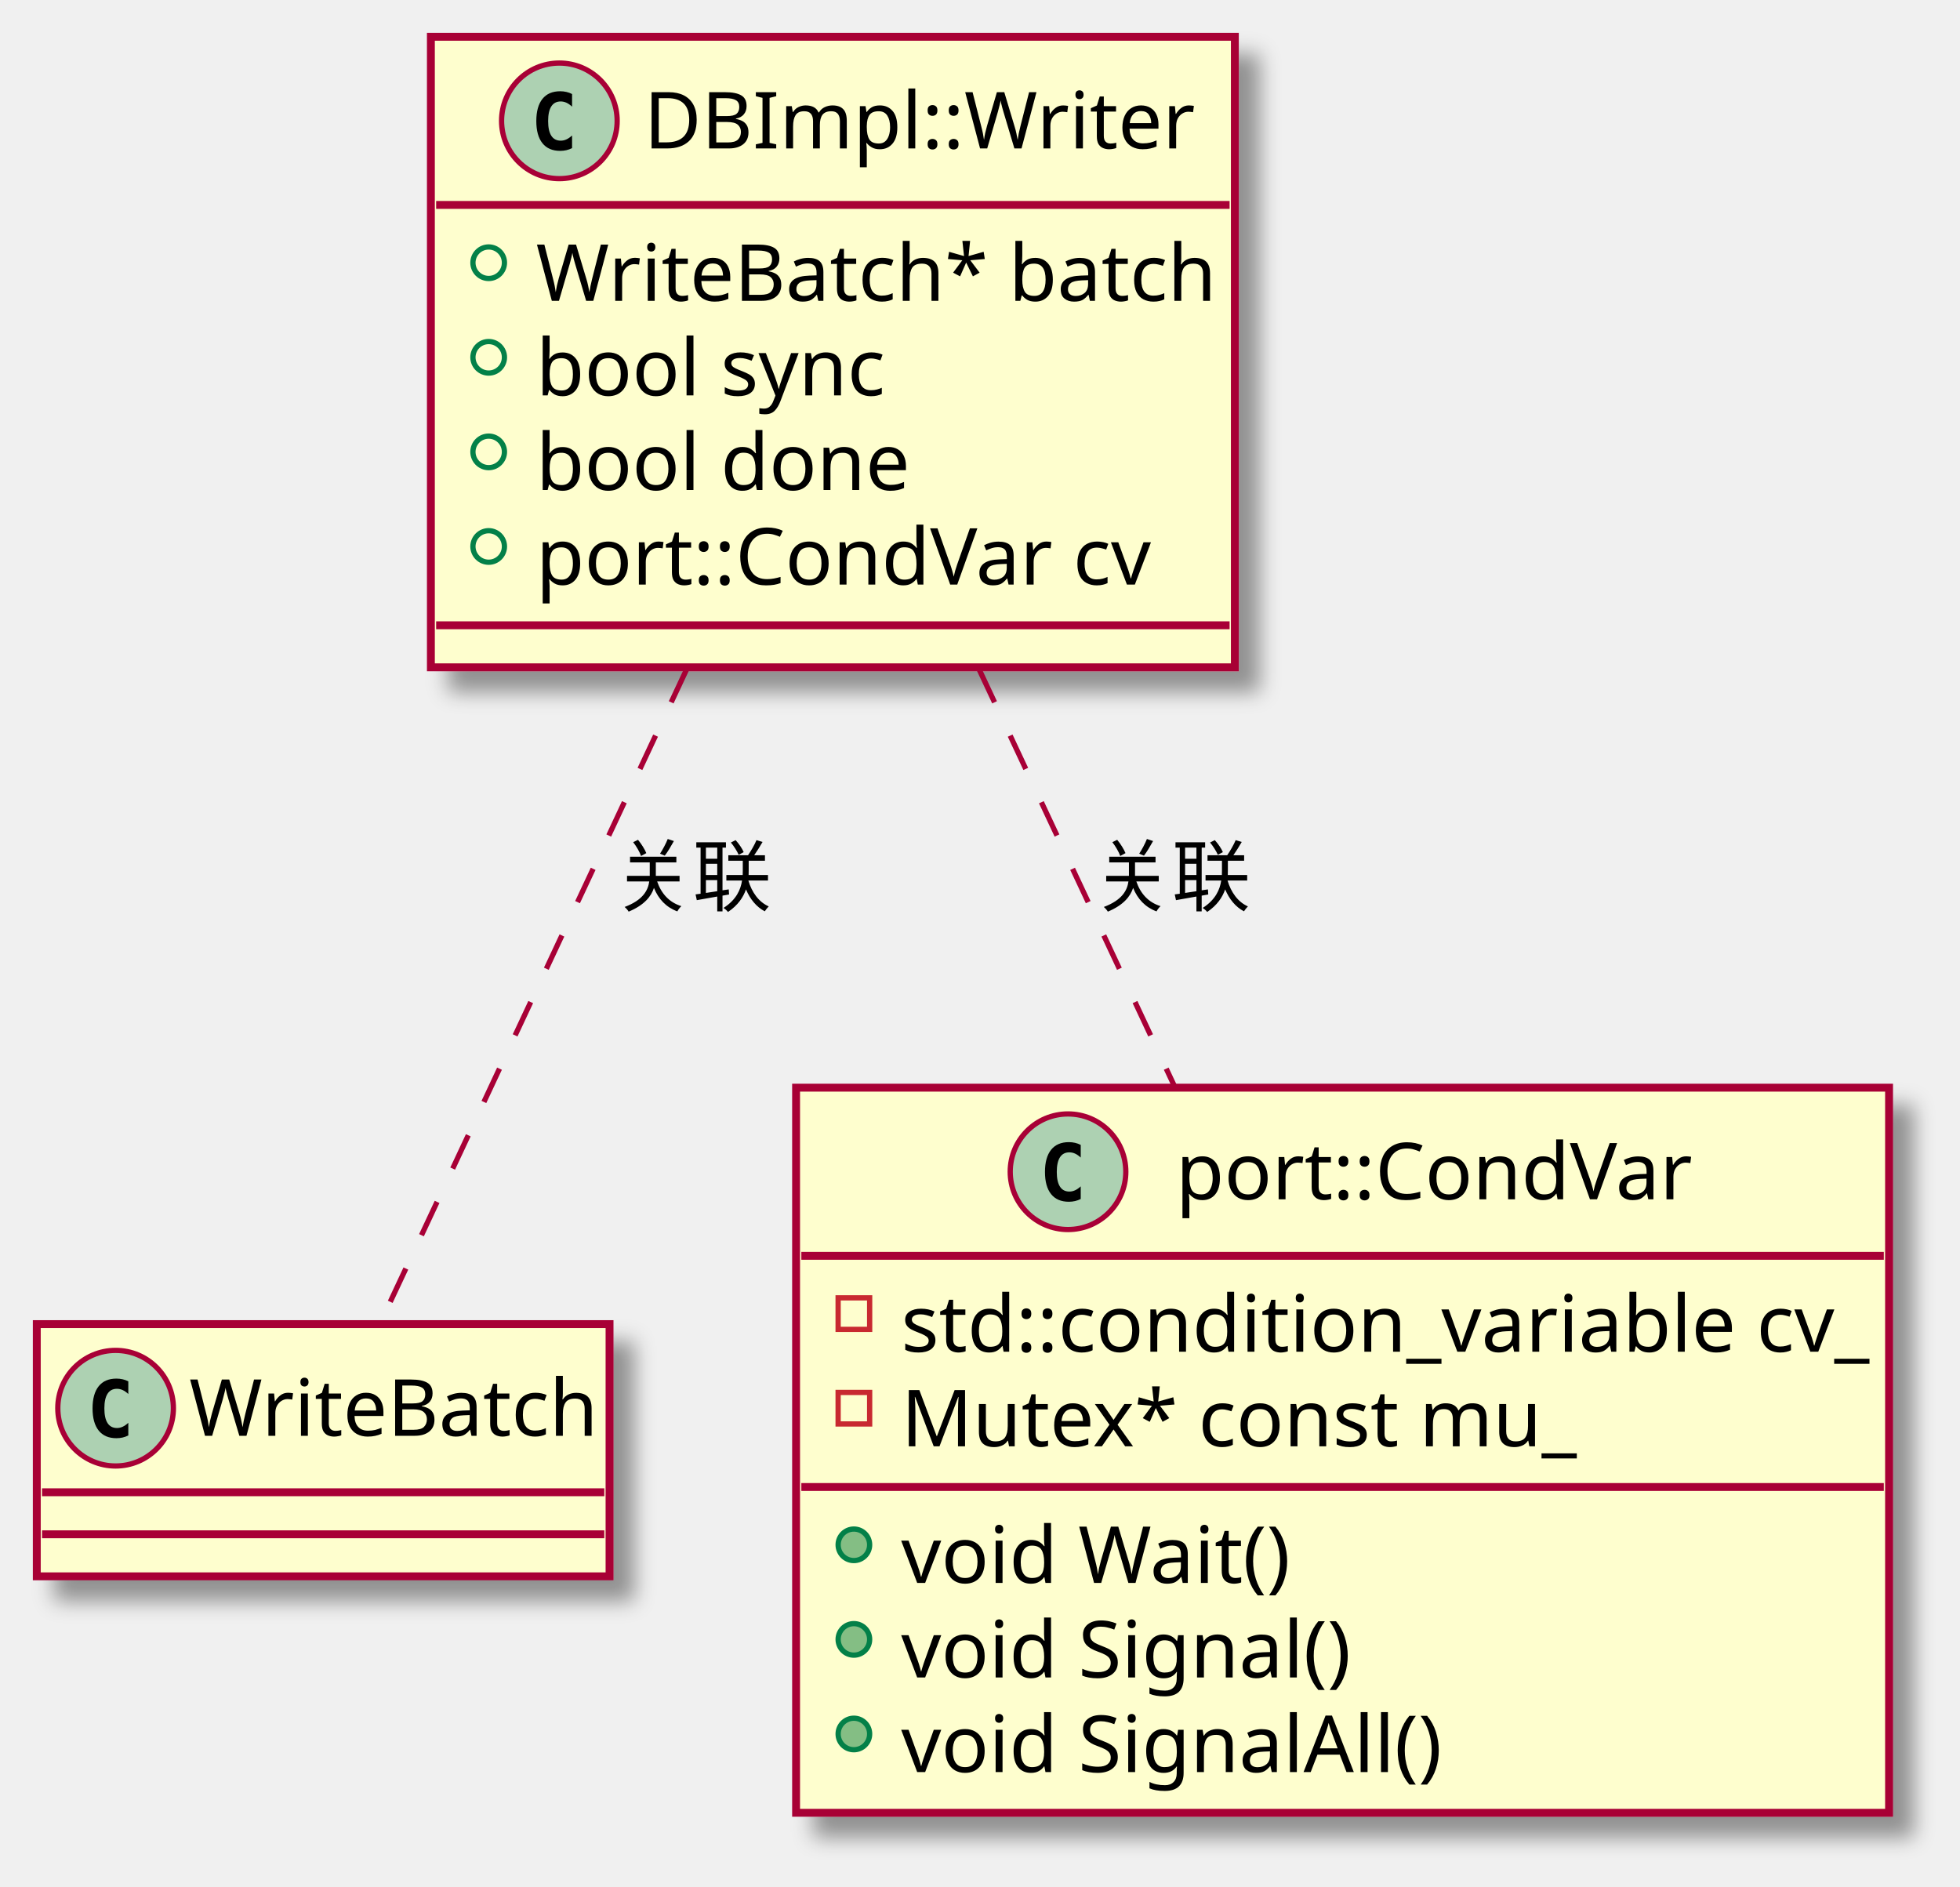
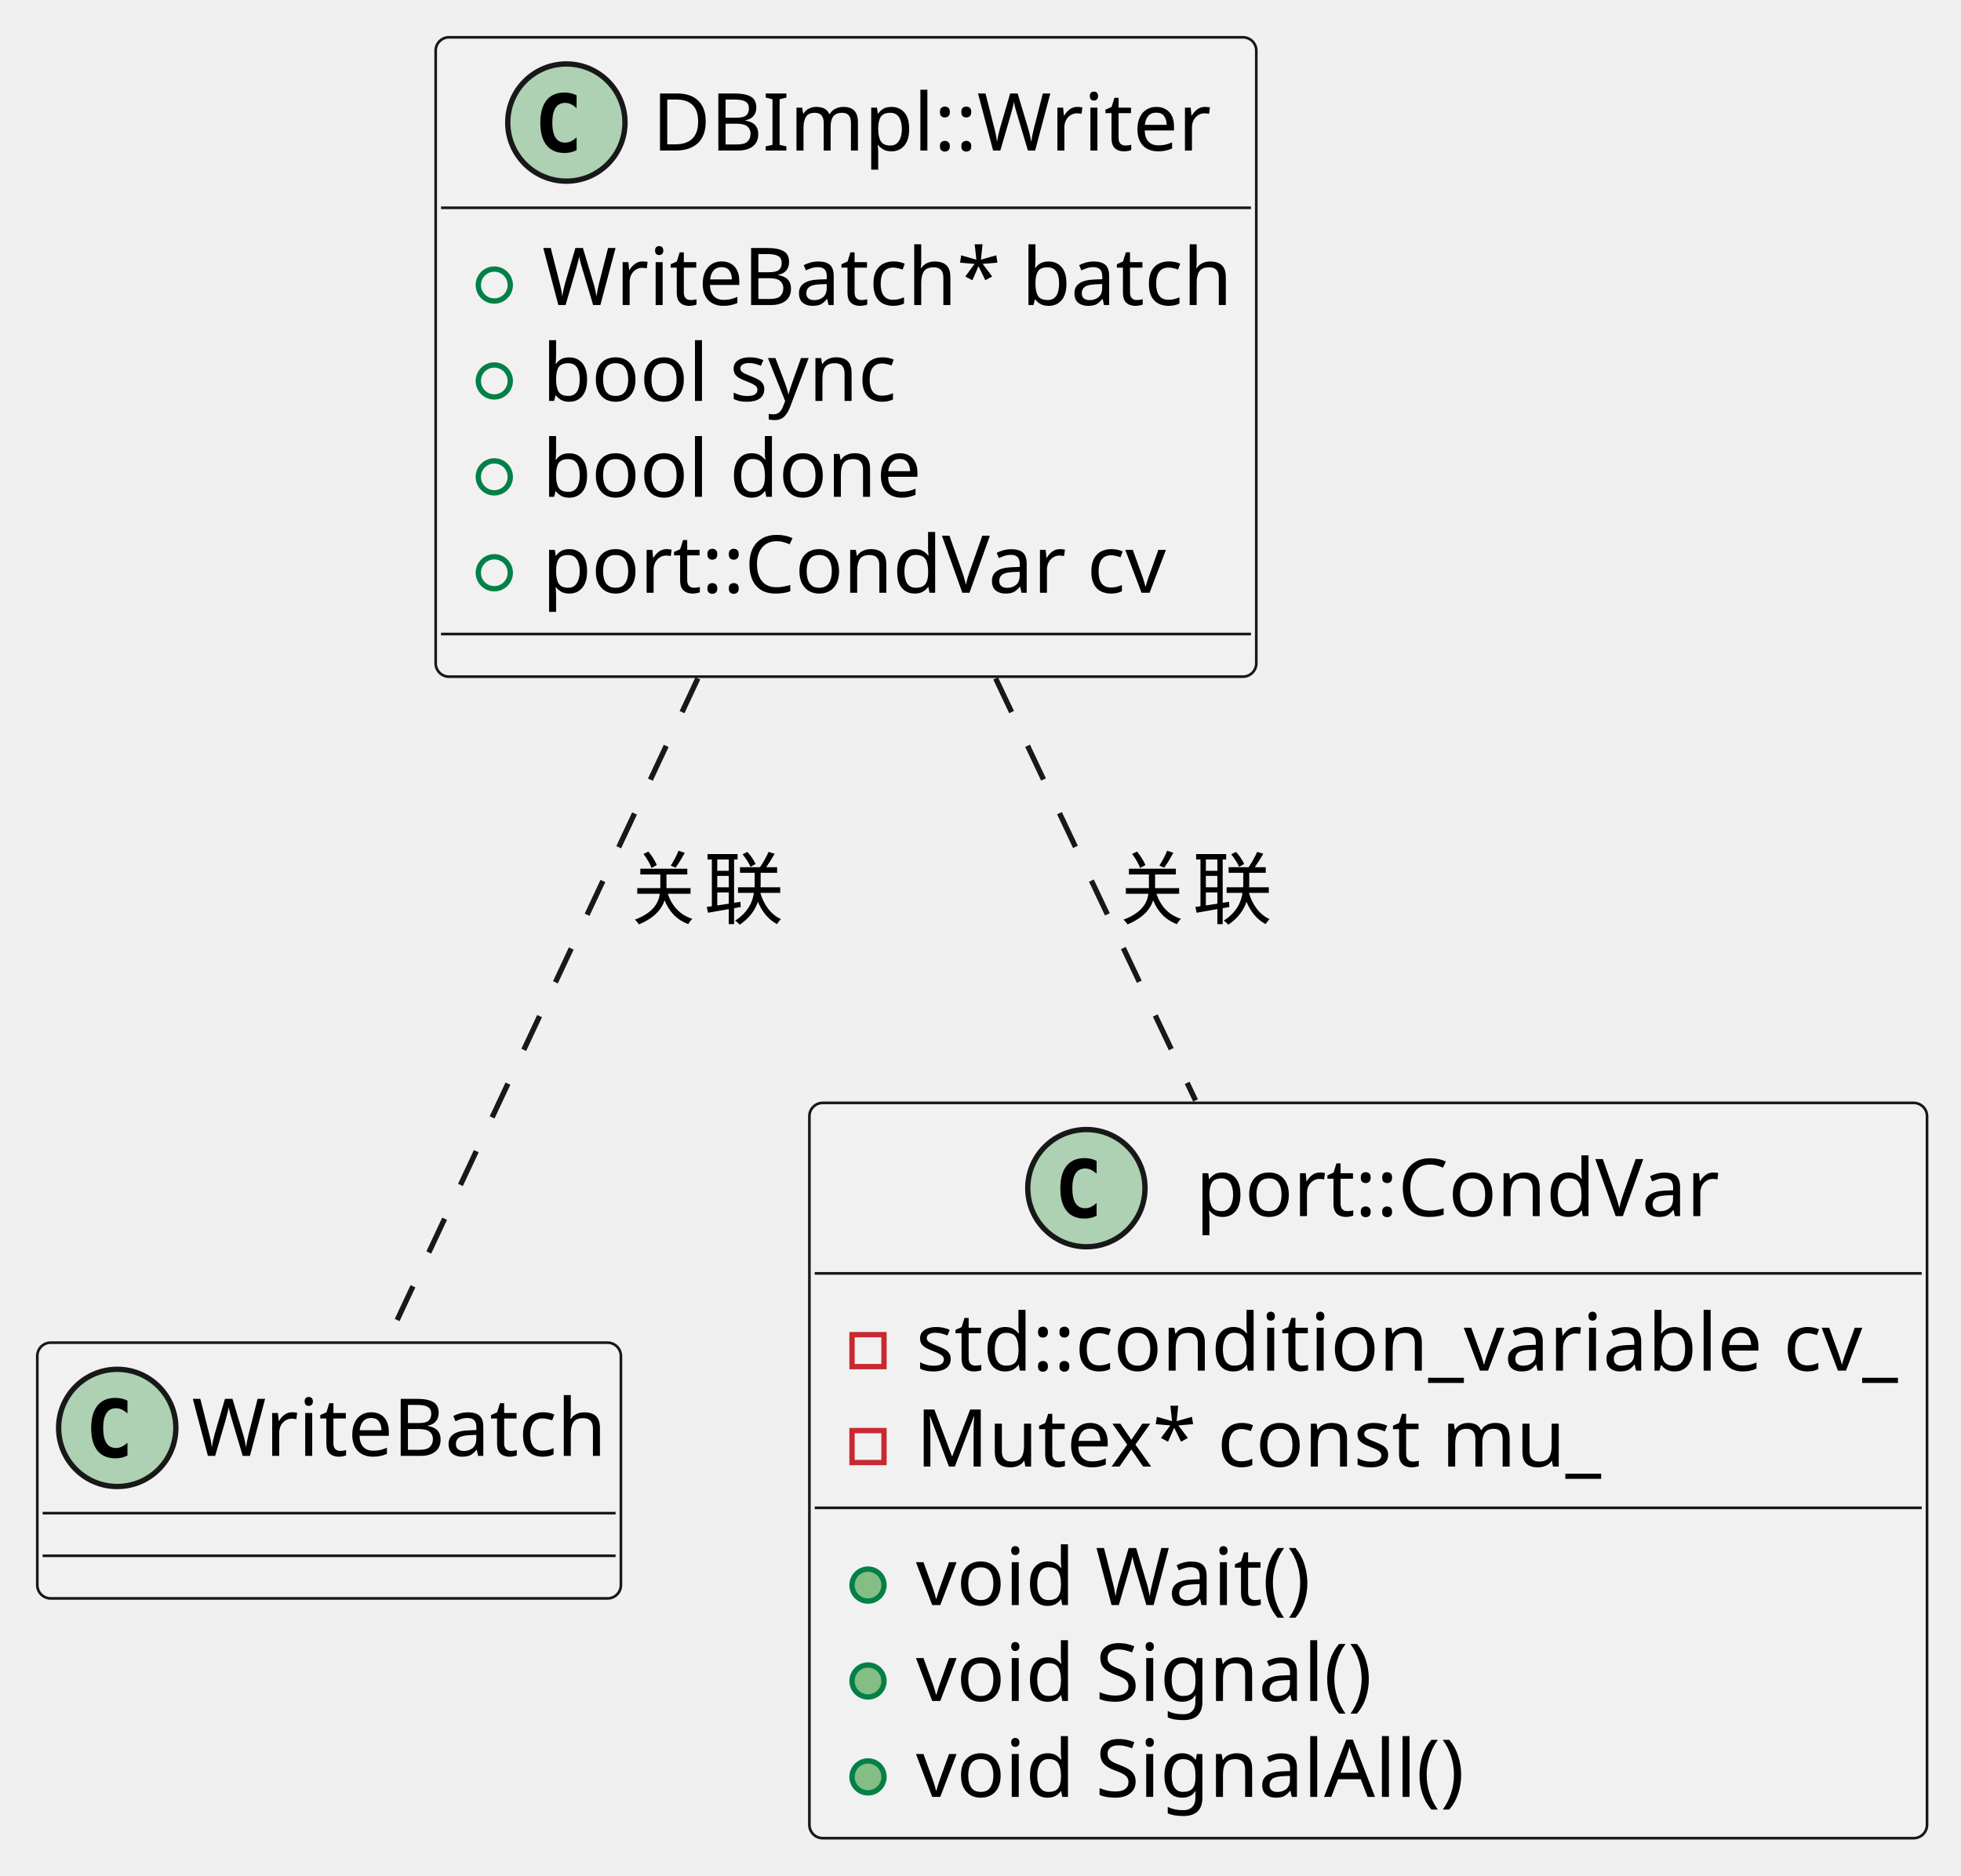
- <svg xmlns="http://www.w3.org/2000/svg" contentScriptType="application/ecmascript" contentStyleType="text/css" height="359px" preserveAspectRatio="none" style="width:373px;height:359px;background:#FFFFFF;" version="1.1" viewBox="0 0 373 359" width="373px" zoomAndPan="magnify">
-   <defs>
-     <filter height="300%" id="f1qmkikx8h1k1w" width="300%" x="-1" y="-1">
-       <feGaussianBlur result="blurOut" stdDeviation="2.0" />
-       <feColorMatrix in="blurOut" result="blurOut2" type="matrix" values="0 0 0 0 0 0 0 0 0 0 0 0 0 0 0 0 0 0 .4 0" />
-       <feOffset dx="4.0" dy="4.0" in="blurOut2" result="blurOut3" />
-       <feBlend in="SourceGraphic" in2="blurOut3" mode="normal" />
-     </filter>
-   </defs>
+ <svg xmlns="http://www.w3.org/2000/svg" contentStyleType="text/css" data-diagram-type="CLASS" height="352px" preserveAspectRatio="none" style="width:368px;height:352px;background:#FFFFFF;" version="1.1" viewBox="0 0 368 352" width="368px" zoomAndPan="magnify">
+   <defs />
  <g>
-     <rect codeLine="4" fill="#FEFECE" filter="url(#f1qmkikx8h1k1w)" height="120" id="DBImpl::Writer" style="stroke:#A80036;stroke-width:1.5;" width="153" x="82" y="7" />
-     <ellipse cx="106.45" cy="23" fill="#ADD1B2" rx="11" ry="11" style="stroke:#A80036;stroke-width:1.0;" />
-     <path d="M108.868,28.185 Q108.355,28.449 107.791,28.581 Q107.227,28.712 106.604,28.712 Q104.392,28.712 103.228,27.255 Q102.063,25.797 102.063,23.044 Q102.063,20.282 103.228,18.825 Q104.392,17.367 106.604,17.367 Q107.227,17.367 107.798,17.499 Q108.369,17.631 108.868,17.895 L108.868,20.297 Q108.311,19.784 107.787,19.546 Q107.263,19.308 106.707,19.308 Q105.52,19.308 104.916,20.249 Q104.312,21.19 104.312,23.044 Q104.312,24.889 104.916,25.83 Q105.52,26.771 106.707,26.771 Q107.263,26.771 107.787,26.533 Q108.311,26.295 108.868,25.783 Z " fill="#000000" />
-     <text fill="#000000" font-family="Albert Sans" font-size="15" lengthAdjust="spacing" textLength="100" x="122.55" y="28.25">DBImpl::Writer</text>
-     <line style="stroke:#A80036;stroke-width:1.5;" x1="83" x2="234" y1="39" y2="39" />
-     <ellipse cx="93" cy="50" rx="3" ry="3" style="stroke:#038048;stroke-width:1.0;fill:none;" />
-     <text fill="#000000" font-family="Albert Sans" font-size="15" lengthAdjust="spacing" textLength="127" x="102" y="57.25">WriteBatch* batch</text>
-     <ellipse cx="93" cy="68" rx="3" ry="3" style="stroke:#038048;stroke-width:1.0;fill:none;" />
-     <text fill="#000000" font-family="Albert Sans" font-size="15" lengthAdjust="spacing" textLength="65" x="102" y="75.25">bool sync</text>
-     <ellipse cx="93" cy="86" rx="3" ry="3" style="stroke:#038048;stroke-width:1.0;fill:none;" />
-     <text fill="#000000" font-family="Albert Sans" font-size="15" lengthAdjust="spacing" textLength="68" x="102" y="93.25">bool done</text>
-     <ellipse cx="93" cy="104" rx="3" ry="3" style="stroke:#038048;stroke-width:1.0;fill:none;" />
-     <text fill="#000000" font-family="Albert Sans" font-size="15" lengthAdjust="spacing" textLength="116" x="102" y="111.25">port::CondVar cv</text>
-     <line style="stroke:#A80036;stroke-width:1.5;" x1="83" x2="234" y1="119" y2="119" />
-     <rect codeLine="11" fill="#FEFECE" filter="url(#f1qmkikx8h1k1w)" height="48" id="WriteBatch" style="stroke:#A80036;stroke-width:1.5;" width="109" x="7" y="252" />
-     <ellipse cx="22" cy="268" fill="#ADD1B2" rx="11" ry="11" style="stroke:#A80036;stroke-width:1.0;" />
-     <path d="M24.418,273.185 Q23.905,273.449 23.341,273.581 Q22.777,273.712 22.154,273.712 Q19.942,273.712 18.778,272.255 Q17.613,270.797 17.613,268.043 Q17.613,265.282 18.778,263.825 Q19.942,262.367 22.154,262.367 Q22.777,262.367 23.348,262.499 Q23.919,262.631 24.418,262.894 L24.418,265.297 Q23.861,264.784 23.337,264.546 Q22.814,264.308 22.257,264.308 Q21.07,264.308 20.466,265.249 Q19.862,266.19 19.862,268.043 Q19.862,269.889 20.466,270.83 Q21.07,271.772 22.257,271.772 Q22.814,271.772 23.337,271.533 Q23.861,271.295 24.418,270.783 Z " fill="#000000" />
-     <text fill="#000000" font-family="Albert Sans" font-size="15" lengthAdjust="spacing" textLength="77" x="36" y="273.25">WriteBatch</text>
-     <line style="stroke:#A80036;stroke-width:1.5;" x1="8" x2="115" y1="284" y2="284" />
-     <line style="stroke:#A80036;stroke-width:1.5;" x1="8" x2="115" y1="292" y2="292" />
-     <rect codeLine="12" fill="#FEFECE" filter="url(#f1qmkikx8h1k1w)" height="138" id="port::CondVar" style="stroke:#A80036;stroke-width:1.5;" width="208" x="151.5" y="207" />
-     <ellipse cx="203.25" cy="223" fill="#ADD1B2" rx="11" ry="11" style="stroke:#A80036;stroke-width:1.0;" />
-     <path d="M205.667,228.185 Q205.155,228.449 204.591,228.581 Q204.027,228.712 203.404,228.712 Q201.192,228.712 200.028,227.255 Q198.863,225.797 198.863,223.043 Q198.863,220.282 200.028,218.825 Q201.192,217.367 203.404,217.367 Q204.027,217.367 204.598,217.499 Q205.169,217.631 205.667,217.894 L205.667,220.297 Q205.111,219.784 204.587,219.546 Q204.064,219.308 203.507,219.308 Q202.32,219.308 201.716,220.249 Q201.112,221.19 201.112,223.043 Q201.112,224.889 201.716,225.83 Q202.32,226.772 203.507,226.772 Q204.064,226.772 204.587,226.533 Q205.111,226.295 205.667,225.783 Z " fill="#000000" />
-     <text fill="#000000" font-family="Albert Sans" font-size="15" lengthAdjust="spacing" textLength="96" x="223.75" y="228.25">port::CondVar</text>
-     <line style="stroke:#A80036;stroke-width:1.5;" x1="152.5" x2="358.5" y1="239" y2="239" />
-     <rect fill="none" height="6" style="stroke:#C82930;stroke-width:1.0;" width="6" x="159.5" y="247" />
-     <text fill="#000000" font-family="Albert Sans" font-size="15" lengthAdjust="spacing" textLength="182" x="171.5" y="257.25">std::condition_variable cv_</text>
-     <rect fill="none" height="6" style="stroke:#C82930;stroke-width:1.0;" width="6" x="159.5" y="265" />
-     <text fill="#000000" font-family="Albert Sans" font-size="15" lengthAdjust="spacing" textLength="122" x="171.5" y="275.25">Mutex* const mu_</text>
-     <line style="stroke:#A80036;stroke-width:1.5;" x1="152.5" x2="358.5" y1="283" y2="283" />
-     <ellipse cx="162.5" cy="294" fill="#84BE84" rx="3" ry="3" style="stroke:#038048;stroke-width:1.0;" />
-     <text fill="#000000" font-family="Albert Sans" font-size="15" lengthAdjust="spacing" textLength="78" x="171.5" y="301.25">void Wait()</text>
-     <ellipse cx="162.5" cy="312" fill="#84BE84" rx="3" ry="3" style="stroke:#038048;stroke-width:1.0;" />
-     <text fill="#000000" font-family="Albert Sans" font-size="15" lengthAdjust="spacing" textLength="87" x="171.5" y="319.25">void Signal()</text>
-     <ellipse cx="162.5" cy="330" fill="#84BE84" rx="3" ry="3" style="stroke:#038048;stroke-width:1.0;" />
-     <text fill="#000000" font-family="Albert Sans" font-size="15" lengthAdjust="spacing" textLength="103" x="171.5" y="337.25">void SignalAll()</text>
-     <path codeLine="20" d="M130.7,127.32 C111.33,168.65 86.54,221.57 72.5,251.53 " fill="none" id="DBImpl::Writer-WriteBatch" style="stroke:#A80036;stroke-width:1.0;stroke-dasharray:7.0,7.0;" />
-     <text fill="#000000" font-family="Albert Sans" font-size="15" lengthAdjust="spacing" textLength="30" x="116.81" y="172.25">关联</text>
-     <path codeLine="21" d="M186.3,127.32 C197.88,152.05 211.41,180.92 223.42,206.54 " fill="none" id="DBImpl::Writer-port::CondVar" style="stroke:#A80036;stroke-width:1.0;stroke-dasharray:7.0,7.0;" />
-     <text fill="#000000" font-family="Albert Sans" font-size="15" lengthAdjust="spacing" textLength="30" x="208" y="172.25">关联</text>
+     <g id="elem_DBImpl::Writer">
+       <rect codeLine="4" fill="#F1F1F1" height="120" id="DBImpl::Writer" rx="2.5" ry="2.5" style="stroke:#181818;stroke-width:0.5;" width="153.995" x="81.76" y="7" />
+       <ellipse cx="106.284" cy="23" fill="#ADD1B2" rx="11" ry="11" style="stroke:#181818;stroke-width:1;" />
+       <path d="M108.202,28.185 Q107.689,28.449 107.125,28.581 Q106.561,28.712 105.939,28.712 Q103.727,28.712 102.562,27.255 Q101.397,25.797 101.397,23.044 Q101.397,20.282 102.562,18.825 Q103.727,17.367 105.939,17.367 Q106.561,17.367 107.132,17.499 Q107.704,17.631 108.202,17.895 L108.202,20.297 Q107.645,19.784 107.121,19.546 Q106.598,19.308 106.041,19.308 Q104.855,19.308 104.25,20.249 Q103.646,21.19 103.646,23.044 Q103.646,24.889 104.25,25.83 Q104.855,26.771 106.041,26.771 Q106.598,26.771 107.121,26.533 Q107.645,26.295 108.202,25.783 Z " fill="#000000" />
+       <text fill="#000000" font-family="Albert Sans" font-size="15" lengthAdjust="spacing" textLength="100.83" x="122.401" y="28.25">DBImpl::Writer</text>
+       <line style="stroke:#181818;stroke-width:0.5;" x1="82.76" x2="234.755" y1="39" y2="39" />
+       <ellipse cx="92.76" cy="53.5" fill="#FFFFFF" fill-opacity="0" rx="3" ry="3" style="stroke:#038048;stroke-width:1;" />
+       <text fill="#000000" font-family="Albert Sans" font-size="15" lengthAdjust="spacing" textLength="127.995" x="101.76" y="57.25">WriteBatch* batch</text>
+       <ellipse cx="92.76" cy="71.5" fill="#FFFFFF" fill-opacity="0" rx="3" ry="3" style="stroke:#038048;stroke-width:1;" />
+       <text fill="#000000" font-family="Albert Sans" font-size="15" lengthAdjust="spacing" textLength="66.015" x="101.76" y="75.25">bool sync</text>
+       <ellipse cx="92.76" cy="89.5" fill="#FFFFFF" fill-opacity="0" rx="3" ry="3" style="stroke:#038048;stroke-width:1;" />
+       <text fill="#000000" font-family="Albert Sans" font-size="15" lengthAdjust="spacing" textLength="69.255" x="101.76" y="93.25">bool done</text>
+       <ellipse cx="92.76" cy="107.5" fill="#FFFFFF" fill-opacity="0" rx="3" ry="3" style="stroke:#038048;stroke-width:1;" />
+       <text fill="#000000" font-family="Albert Sans" font-size="15" lengthAdjust="spacing" textLength="117.72" x="101.76" y="111.25">port::CondVar cv</text>
+       <line style="stroke:#181818;stroke-width:0.5;" x1="82.76" x2="234.755" y1="119" y2="119" />
+     </g>
+     <g id="elem_WriteBatch">
+       <rect codeLine="11" fill="#F1F1F1" height="48" id="WriteBatch" rx="2.5" ry="2.5" style="stroke:#181818;stroke-width:0.5;" width="109.52" x="7" y="252" />
+       <ellipse cx="22" cy="268" fill="#ADD1B2" rx="11" ry="11" style="stroke:#181818;stroke-width:1;" />
+       <path d="M23.918,273.185 Q23.405,273.449 22.841,273.581 Q22.277,273.712 21.654,273.712 Q19.442,273.712 18.278,272.255 Q17.113,270.797 17.113,268.043 Q17.113,265.282 18.278,263.825 Q19.442,262.367 21.654,262.367 Q22.277,262.367 22.848,262.499 Q23.419,262.631 23.918,262.894 L23.918,265.297 Q23.361,264.784 22.837,264.546 Q22.314,264.308 21.757,264.308 Q20.57,264.308 19.966,265.249 Q19.362,266.19 19.362,268.043 Q19.362,269.889 19.966,270.83 Q20.57,271.772 21.757,271.772 Q22.314,271.772 22.837,271.533 Q23.361,271.295 23.918,270.783 Z " fill="#000000" />
+       <text fill="#000000" font-family="Albert Sans" font-size="15" lengthAdjust="spacing" textLength="77.52" x="36" y="273.25">WriteBatch</text>
+       <line style="stroke:#181818;stroke-width:0.5;" x1="8" x2="115.52" y1="284" y2="284" />
+       <line style="stroke:#181818;stroke-width:0.5;" x1="8" x2="115.52" y1="292" y2="292" />
+     </g>
+     <g id="elem_port::CondVar">
+       <rect codeLine="12" fill="#F1F1F1" height="138" id="port::CondVar" rx="2.5" ry="2.5" style="stroke:#181818;stroke-width:0.5;" width="209.735" x="151.89" y="207" />
+       <ellipse cx="203.87" cy="223" fill="#ADD1B2" rx="11" ry="11" style="stroke:#181818;stroke-width:1;" />
+       <path d="M205.787,228.185 Q205.275,228.449 204.711,228.581 Q204.147,228.712 203.524,228.712 Q201.312,228.712 200.148,227.255 Q198.983,225.797 198.983,223.043 Q198.983,220.282 200.148,218.825 Q201.312,217.367 203.524,217.367 Q204.147,217.367 204.718,217.499 Q205.289,217.631 205.787,217.894 L205.787,220.297 Q205.231,219.784 204.707,219.546 Q204.184,219.308 203.627,219.308 Q202.44,219.308 201.836,220.249 Q201.232,221.19 201.232,223.043 Q201.232,224.889 201.836,225.83 Q202.44,226.772 203.627,226.772 Q204.184,226.772 204.707,226.533 Q205.231,226.295 205.787,225.783 Z " fill="#000000" />
+       <text fill="#000000" font-family="Albert Sans" font-size="15" lengthAdjust="spacing" textLength="97.275" x="224.37" y="228.25">port::CondVar</text>
+       <line style="stroke:#181818;stroke-width:0.5;" x1="152.89" x2="360.625" y1="239" y2="239" />
+       <rect fill="#FFFFFF" fill-opacity="0" height="6" style="stroke:#C82930;stroke-width:1;" width="6" x="159.89" y="250.5" />
+       <text fill="#000000" font-family="Albert Sans" font-size="15" lengthAdjust="spacing" textLength="183.735" x="171.89" y="257.25">std::condition_variable cv_</text>
+       <rect fill="#FFFFFF" fill-opacity="0" height="6" style="stroke:#C82930;stroke-width:1;" width="6" x="159.89" y="268.5" />
+       <text fill="#000000" font-family="Albert Sans" font-size="15" lengthAdjust="spacing" textLength="125.67" x="171.89" y="275.25">Mutex* const mu_</text>
+       <line style="stroke:#181818;stroke-width:0.5;" x1="152.89" x2="360.625" y1="283" y2="283" />
+       <ellipse cx="162.89" cy="297.5" fill="#84BE84" rx="3" ry="3" style="stroke:#038048;stroke-width:1;" />
+       <text fill="#000000" font-family="Albert Sans" font-size="15" lengthAdjust="spacing" textLength="77.805" x="171.89" y="301.25">void Wait()</text>
+       <ellipse cx="162.89" cy="315.5" fill="#84BE84" rx="3" ry="3" style="stroke:#038048;stroke-width:1;" />
+       <text fill="#000000" font-family="Albert Sans" font-size="15" lengthAdjust="spacing" textLength="87.525" x="171.89" y="319.25">void Signal()</text>
+       <ellipse cx="162.89" cy="333.5" fill="#84BE84" rx="3" ry="3" style="stroke:#038048;stroke-width:1;" />
+       <text fill="#000000" font-family="Albert Sans" font-size="15" lengthAdjust="spacing" textLength="104.445" x="171.89" y="337.25">void SignalAll()</text>
+     </g>
+     <g id="link_DBImpl::Writer_WriteBatch">
+       <path codeLine="20" d="M130.96,127.32 C111.59,168.65 86.8,221.57 72.76,251.53 " fill="#FFFFFF" fill-opacity="0" id="DBImpl::Writer-WriteBatch" style="stroke:#181818;stroke-width:1;stroke-dasharray:7.0,7.0;" />
+       <text fill="#000000" font-family="Albert Sans" font-size="15" lengthAdjust="spacing" textLength="30" x="117.07" y="172.25">关联</text>
+     </g>
+     <g id="link_DBImpl::Writer_port::CondVar">
+       <path codeLine="21" d="M186.84,127.32 C198.55,152.05 212.22,180.92 224.35,206.54 " fill="#FFFFFF" fill-opacity="0" id="DBImpl::Writer-port::CondVar" style="stroke:#181818;stroke-width:1;stroke-dasharray:7.0,7.0;" />
+       <text fill="#000000" font-family="Albert Sans" font-size="15" lengthAdjust="spacing" textLength="30" x="208.76" y="172.25">关联</text>
+     </g>
  </g>
</svg>
